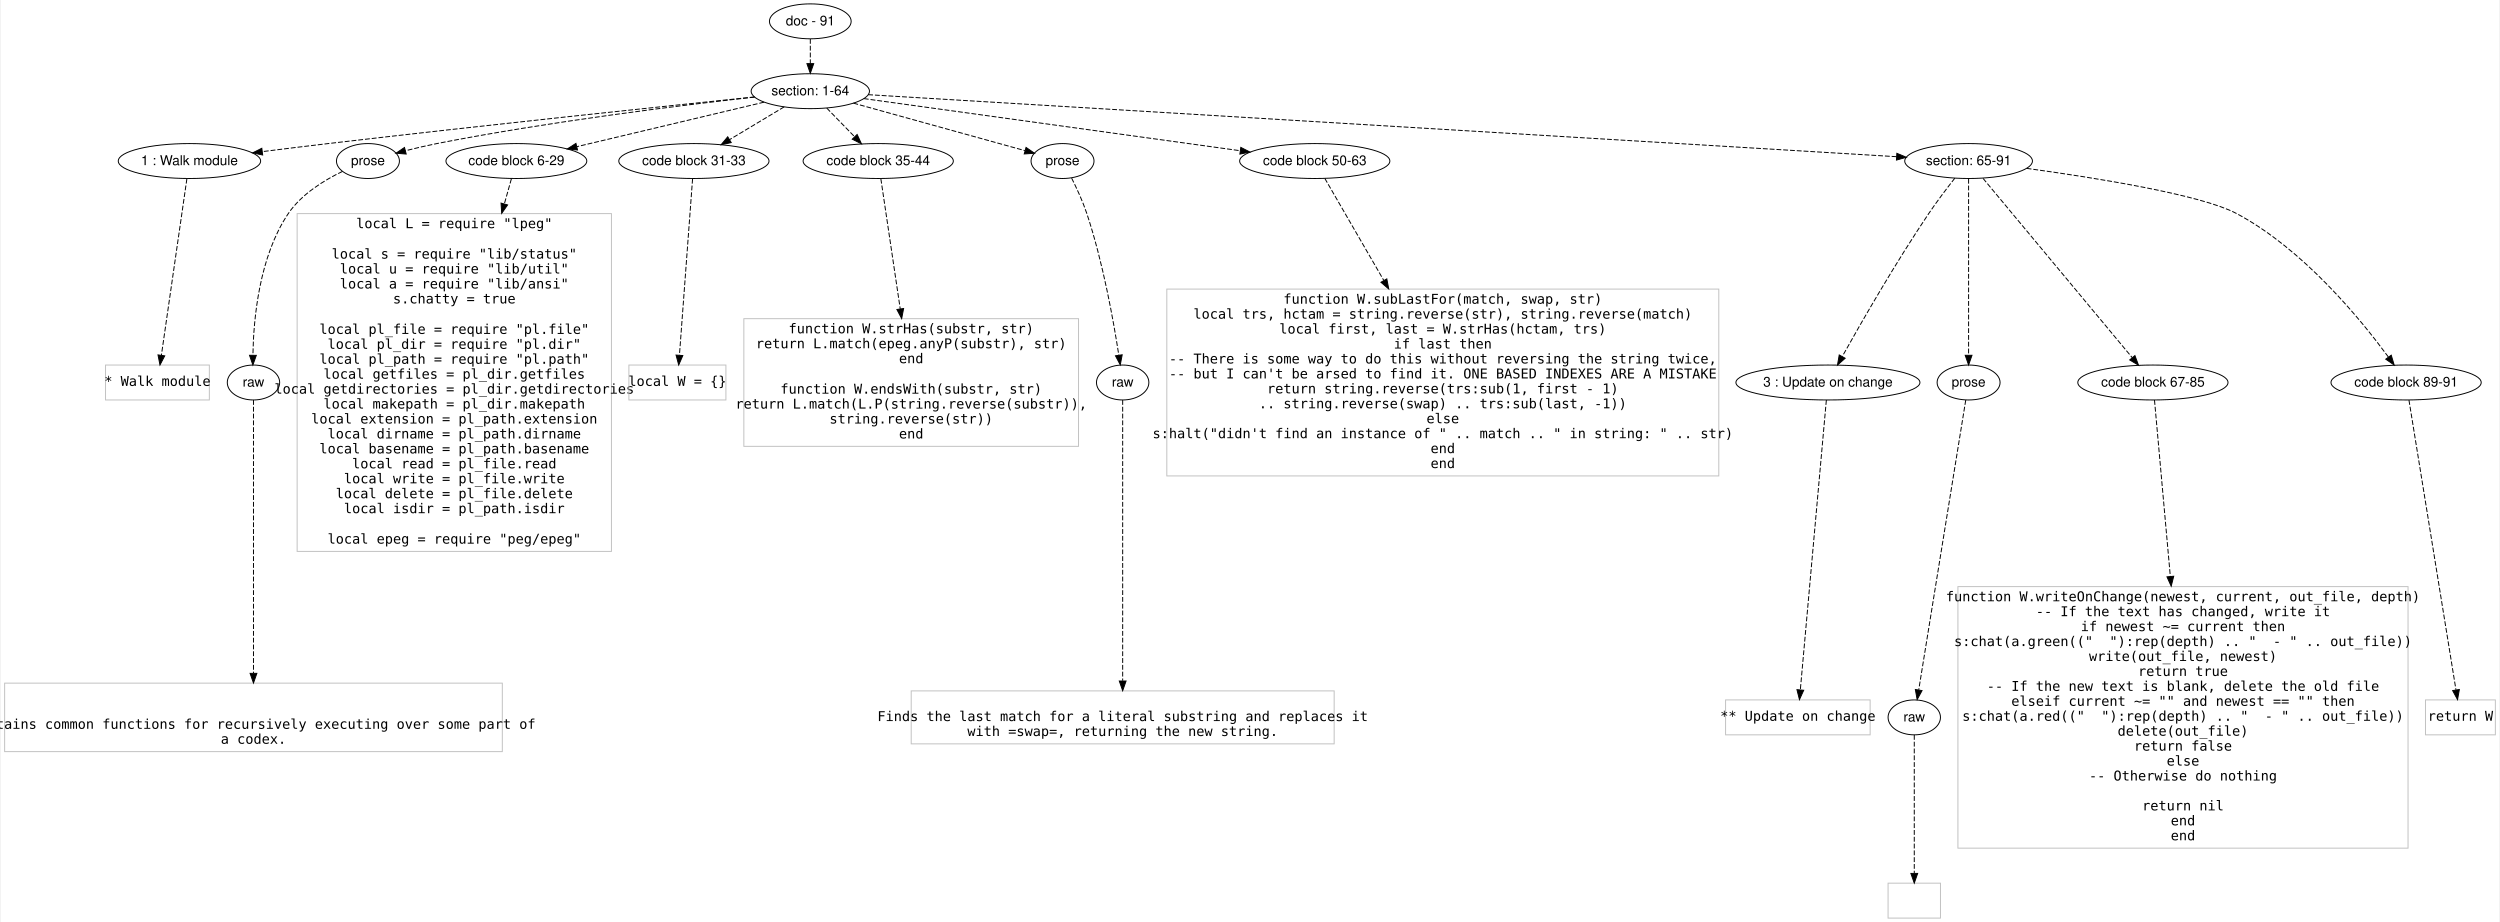
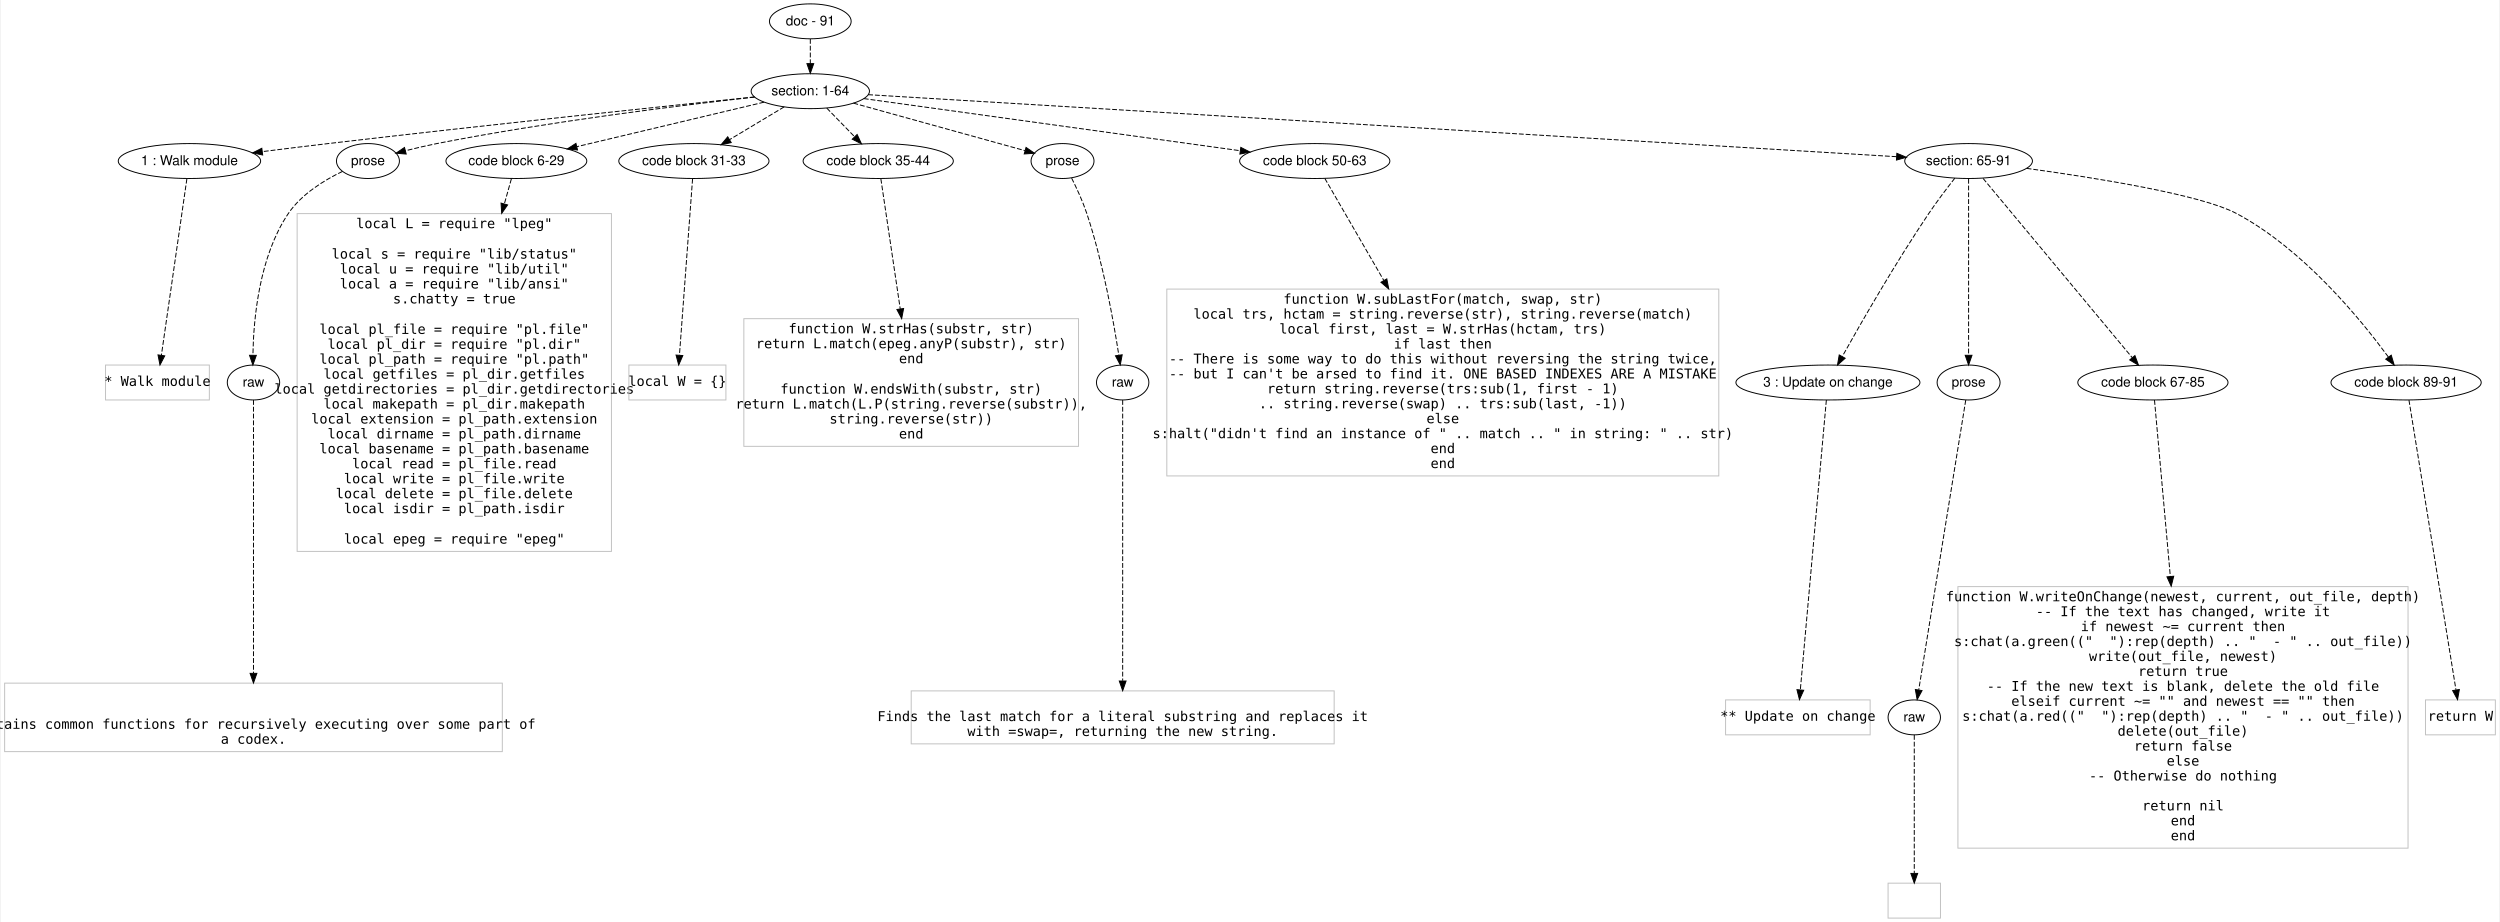
<svg xmlns="http://www.w3.org/2000/svg" width="2576pt" height="950pt" viewBox="0.00 0.00 2575.50 950.40">
  <g id="graph0" class="graph" transform="scale(1 1) rotate(0) translate(4 946.4011)">
    <polygon fill="#ffffff" stroke="transparent" points="-4,4 -4,-946.401 2571.5,-946.401 2571.5,4 -4,4" />
    <g id="node1" class="node">
      <ellipse fill="none" stroke="#000000" cx="830.5" cy="-924.401" rx="42.122" ry="18" />
      <text text-anchor="middle" x="830.5" y="-920.201" font-family="Helvetica,sans-Serif" font-size="14.00" fill="#000000">doc - 91</text>
    </g>
    <g id="node2" class="node">
      <ellipse fill="none" stroke="#000000" cx="830.5" cy="-852.401" rx="60.983" ry="18" />
      <text text-anchor="middle" x="830.5" y="-848.201" font-family="Helvetica,sans-Serif" font-size="14.00" fill="#000000">section: 1-64</text>
    </g>
    <g id="edge1" class="edge">
      <path fill="none" stroke="#000000" stroke-dasharray="5,2" d="M830.5,-906.232C830.5,-898.532 830.5,-889.375 830.5,-880.818" />
      <polygon fill="#000000" stroke="#000000" points="834,-880.814 830.5,-870.814 827,-880.814 834,-880.814" />
    </g>
    <g id="node3" class="node">
      <ellipse fill="none" stroke="#000000" cx="190.5" cy="-780.401" rx="73.372" ry="18" />
      <text text-anchor="middle" x="190.5" y="-776.201" font-family="Helvetica,sans-Serif" font-size="14.00" fill="#000000">1 : Walk module</text>
    </g>
    <g id="edge2" class="edge">
      <path fill="none" stroke="#000000" stroke-dasharray="5,2" d="M773.067,-846.481C680.489,-836.866 492.543,-817.05 333.5,-798.401 311.509,-795.823 287.636,-792.876 265.809,-790.124" />
      <polygon fill="#000000" stroke="#000000" points="265.968,-786.616 255.608,-788.833 265.09,-793.561 265.968,-786.616" />
    </g>
    <g id="node4" class="node">
      <ellipse fill="none" stroke="#000000" cx="374.5" cy="-780.401" rx="32.459" ry="18" />
      <text text-anchor="middle" x="374.5" y="-776.201" font-family="Helvetica,sans-Serif" font-size="14.00" fill="#000000">prose</text>
    </g>
    <g id="edge3" class="edge">
      <path fill="none" stroke="#000000" stroke-dasharray="5,2" d="M773.099,-846.328C697.579,-837.887 560.907,-821.054 445.5,-798.401 434.909,-796.322 423.536,-793.643 413.065,-790.991" />
      <polygon fill="#000000" stroke="#000000" points="413.914,-787.595 403.356,-788.476 412.159,-794.372 413.914,-787.595" />
    </g>
    <g id="node5" class="node">
      <ellipse fill="none" stroke="#000000" cx="527.5" cy="-780.401" rx="72.584" ry="18" />
      <text text-anchor="middle" x="527.5" y="-776.201" font-family="Helvetica,sans-Serif" font-size="14.00" fill="#000000">code block 6-29</text>
    </g>
    <g id="edge4" class="edge">
      <path fill="none" stroke="#000000" stroke-dasharray="5,2" d="M782.823,-841.072C730.784,-828.706 647.254,-808.858 590,-795.253" />
      <polygon fill="#000000" stroke="#000000" points="590.522,-791.779 579.983,-792.872 588.903,-798.59 590.522,-791.779" />
    </g>
    <g id="node6" class="node">
      <ellipse fill="none" stroke="#000000" cx="710.5" cy="-780.401" rx="77.421" ry="18" />
      <text text-anchor="middle" x="710.5" y="-776.201" font-family="Helvetica,sans-Serif" font-size="14.00" fill="#000000">code block 31-33</text>
    </g>
    <g id="edge5" class="edge">
      <path fill="none" stroke="#000000" stroke-dasharray="5,2" d="M803.57,-836.243C786.942,-826.266 765.387,-813.333 747.208,-802.426" />
      <polygon fill="#000000" stroke="#000000" points="748.968,-799.4 738.592,-797.256 745.366,-805.403 748.968,-799.4" />
    </g>
    <g id="node7" class="node">
      <ellipse fill="none" stroke="#000000" cx="900.5" cy="-780.401" rx="77.421" ry="18" />
      <text text-anchor="middle" x="900.5" y="-776.201" font-family="Helvetica,sans-Serif" font-size="14.00" fill="#000000">code block 35-44</text>
    </g>
    <g id="edge6" class="edge">
      <path fill="none" stroke="#000000" stroke-dasharray="5,2" d="M847.445,-834.972C856.086,-826.084 866.75,-815.116 876.244,-805.35" />
      <polygon fill="#000000" stroke="#000000" points="878.763,-807.78 883.225,-798.17 873.744,-802.9 878.763,-807.78" />
    </g>
    <g id="node8" class="node">
      <ellipse fill="none" stroke="#000000" cx="1090.5" cy="-780.401" rx="32.459" ry="18" />
      <text text-anchor="middle" x="1090.5" y="-776.201" font-family="Helvetica,sans-Serif" font-size="14.00" fill="#000000">prose</text>
    </g>
    <g id="edge7" class="edge">
      <path fill="none" stroke="#000000" stroke-dasharray="5,2" d="M874.9,-840.106C924.625,-826.336 1004.429,-804.236 1051.733,-791.137" />
      <polygon fill="#000000" stroke="#000000" points="1052.893,-794.447 1061.596,-788.405 1051.025,-787.701 1052.893,-794.447" />
    </g>
    <g id="node9" class="node">
      <ellipse fill="none" stroke="#000000" cx="1350.5" cy="-780.401" rx="77.421" ry="18" />
      <text text-anchor="middle" x="1350.5" y="-776.201" font-family="Helvetica,sans-Serif" font-size="14.00" fill="#000000">code block 50-63</text>
    </g>
    <g id="edge8" class="edge">
      <path fill="none" stroke="#000000" stroke-dasharray="5,2" d="M885.657,-844.764C978.84,-831.862 1167.623,-805.723 1273.698,-791.035" />
      <polygon fill="#000000" stroke="#000000" points="1274.274,-794.489 1283.7,-789.65 1273.314,-787.555 1274.274,-794.489" />
    </g>
    <g id="node10" class="node">
      <ellipse fill="none" stroke="#000000" cx="2024.5" cy="-780.401" rx="65.819" ry="18" />
      <text text-anchor="middle" x="2024.5" y="-776.201" font-family="Helvetica,sans-Serif" font-size="14.00" fill="#000000">section: 65-91</text>
    </g>
    <g id="edge9" class="edge">
      <path fill="none" stroke="#000000" stroke-dasharray="5,2" d="M890.119,-848.806C1089.212,-836.8 1730.885,-798.106 1950.201,-784.881" />
      <polygon fill="#000000" stroke="#000000" points="1950.551,-788.367 1960.322,-784.271 1950.13,-781.38 1950.551,-788.367" />
    </g>
    <g id="node11" class="node">
      <polygon fill="none" stroke="#c0c0c0" points="211,-570.101 104,-570.101 104,-534.101 211,-534.101 211,-570.101" />
      <text text-anchor="middle" x="157.5" y="-548.601" font-family="Inconsolata" font-size="14.00" fill="#000000">* Walk module</text>
    </g>
    <g id="edge10" class="edge">
      <path fill="none" stroke="#000000" stroke-dasharray="5,2" d="M187.855,-762.104C182.109,-722.348 168.449,-627.847 161.585,-580.361" />
      <polygon fill="#000000" stroke="#000000" points="165.006,-579.564 160.112,-570.168 158.078,-580.566 165.006,-579.564" />
    </g>
    <g id="node12" class="node">
      <ellipse fill="none" stroke="#000000" cx="256.5" cy="-552.101" rx="27" ry="18" />
      <text text-anchor="middle" x="256.5" y="-547.901" font-family="Helvetica,sans-Serif" font-size="14.00" fill="#000000">raw</text>
    </g>
    <g id="edge11" class="edge">
      <path fill="none" stroke="#000000" stroke-dasharray="5,2" d="M348.284,-769.73C329.832,-760.856 306.088,-746.432 292.5,-726.401 262.317,-681.908 256.533,-617.375 255.924,-580.599" />
      <polygon fill="#000000" stroke="#000000" points="259.423,-580.115 255.88,-570.13 252.423,-580.144 259.423,-580.115" />
    </g>
    <g id="node14" class="node">
      <polygon fill="none" stroke="#c0c0c0" points="625.5,-726.202 301.5,-726.202 301.5,-378 625.5,-378 625.5,-726.202" />
      <text text-anchor="middle" x="463.5" y="-711.201" font-family="Inconsolata" font-size="14.00" fill="#000000">local L = require "lpeg"</text>
      <text text-anchor="middle" x="463.5" y="-679.801" font-family="Inconsolata" font-size="14.00" fill="#000000">local s = require "lib/status"</text>
      <text text-anchor="middle" x="463.5" y="-664.401" font-family="Inconsolata" font-size="14.00" fill="#000000">local u = require "lib/util"</text>
      <text text-anchor="middle" x="463.5" y="-649.001" font-family="Inconsolata" font-size="14.00" fill="#000000">local a = require "lib/ansi"</text>
      <text text-anchor="middle" x="463.5" y="-633.601" font-family="Inconsolata" font-size="14.00" fill="#000000">s.chatty = true</text>
      <text text-anchor="middle" x="463.5" y="-602.201" font-family="Inconsolata" font-size="14.00" fill="#000000">local pl_file = require "pl.file"</text>
      <text text-anchor="middle" x="463.5" y="-586.801" font-family="Inconsolata" font-size="14.00" fill="#000000">local pl_dir = require "pl.dir"</text>
      <text text-anchor="middle" x="463.5" y="-571.401" font-family="Inconsolata" font-size="14.00" fill="#000000">local pl_path = require "pl.path"</text>
      <text text-anchor="middle" x="463.5" y="-556.001" font-family="Inconsolata" font-size="14.00" fill="#000000">local getfiles = pl_dir.getfiles</text>
      <text text-anchor="middle" x="463.5" y="-540.601" font-family="Inconsolata" font-size="14.00" fill="#000000">local getdirectories = pl_dir.getdirectories</text>
      <text text-anchor="middle" x="463.5" y="-525.201" font-family="Inconsolata" font-size="14.00" fill="#000000">local makepath = pl_dir.makepath</text>
      <text text-anchor="middle" x="463.5" y="-509.801" font-family="Inconsolata" font-size="14.00" fill="#000000">local extension = pl_path.extension</text>
      <text text-anchor="middle" x="463.5" y="-494.401" font-family="Inconsolata" font-size="14.00" fill="#000000">local dirname = pl_path.dirname</text>
      <text text-anchor="middle" x="463.5" y="-479.001" font-family="Inconsolata" font-size="14.00" fill="#000000">local basename = pl_path.basename</text>
      <text text-anchor="middle" x="463.5" y="-463.601" font-family="Inconsolata" font-size="14.00" fill="#000000">local read = pl_file.read</text>
      <text text-anchor="middle" x="463.5" y="-448.201" font-family="Inconsolata" font-size="14.00" fill="#000000">local write = pl_file.write</text>
      <text text-anchor="middle" x="463.5" y="-432.801" font-family="Inconsolata" font-size="14.00" fill="#000000">local delete = pl_file.delete</text>
      <text text-anchor="middle" x="463.5" y="-417.401" font-family="Inconsolata" font-size="14.00" fill="#000000">local isdir = pl_path.isdir</text>
-       <text text-anchor="middle" x="463.5" y="-386.001" font-family="Inconsolata" font-size="14.00" fill="#000000">local epeg = require "peg/epeg"</text>
+       <text text-anchor="middle" x="463.5" y="-386.001" font-family="Inconsolata" font-size="14.00" fill="#000000">local epeg = require "epeg"</text>
    </g>
    <g id="edge13" class="edge">
      <path fill="none" stroke="#000000" stroke-dasharray="5,2" d="M522.371,-762.104C520.393,-755.048 517.931,-746.267 515.146,-736.331" />
      <polygon fill="#000000" stroke="#000000" points="518.451,-735.153 512.381,-726.469 511.71,-737.042 518.451,-735.153" />
    </g>
    <g id="node15" class="node">
      <polygon fill="none" stroke="#c0c0c0" points="743.5,-570.101 643.5,-570.101 643.5,-534.101 743.5,-534.101 743.5,-570.101" />
      <text text-anchor="middle" x="693.5" y="-548.601" font-family="Inconsolata" font-size="14.00" fill="#000000">local W = {}</text>
    </g>
    <g id="edge14" class="edge">
      <path fill="none" stroke="#000000" stroke-dasharray="5,2" d="M709.138,-762.104C706.177,-722.348 699.14,-627.847 695.604,-580.361" />
      <polygon fill="#000000" stroke="#000000" points="699.078,-579.88 694.845,-570.168 692.098,-580.4 699.078,-579.88" />
    </g>
    <g id="node16" class="node">
      <polygon fill="none" stroke="#c0c0c0" points="1107,-617.901 762,-617.901 762,-486.3 1107,-486.3 1107,-617.901" />
      <text text-anchor="middle" x="934.5" y="-602.801" font-family="Inconsolata" font-size="14.00" fill="#000000">function W.strHas(substr, str)</text>
      <text text-anchor="middle" x="934.5" y="-587.401" font-family="Inconsolata" font-size="14.00" fill="#000000">    return L.match(epeg.anyP(substr), str)</text>
      <text text-anchor="middle" x="934.5" y="-572.001" font-family="Inconsolata" font-size="14.00" fill="#000000">end</text>
      <text text-anchor="middle" x="934.5" y="-540.601" font-family="Inconsolata" font-size="14.00" fill="#000000">function W.endsWith(substr, str)</text>
      <text text-anchor="middle" x="934.5" y="-525.201" font-family="Inconsolata" font-size="14.00" fill="#000000">    return L.match(L.P(string.reverse(substr)),</text>
      <text text-anchor="middle" x="934.5" y="-509.801" font-family="Inconsolata" font-size="14.00" fill="#000000">        string.reverse(str))</text>
      <text text-anchor="middle" x="934.5" y="-494.401" font-family="Inconsolata" font-size="14.00" fill="#000000">end</text>
    </g>
    <g id="edge15" class="edge">
      <path fill="none" stroke="#000000" stroke-dasharray="5,2" d="M903.225,-762.104C907.521,-733.259 916.108,-675.596 923.199,-627.981" />
      <polygon fill="#000000" stroke="#000000" points="926.677,-628.393 924.688,-617.986 919.753,-627.362 926.677,-628.393" />
    </g>
    <g id="node17" class="node">
      <ellipse fill="none" stroke="#000000" cx="1152.5" cy="-552.101" rx="27" ry="18" />
      <text text-anchor="middle" x="1152.5" y="-547.901" font-family="Helvetica,sans-Serif" font-size="14.00" fill="#000000">raw</text>
    </g>
    <g id="edge16" class="edge">
      <path fill="none" stroke="#000000" stroke-dasharray="5,2" d="M1099.867,-762.811C1105.073,-752.448 1111.323,-738.948 1115.5,-726.401 1132.237,-676.129 1143.14,-615.102 1148.524,-580.216" />
      <polygon fill="#000000" stroke="#000000" points="1151.994,-580.678 1150.018,-570.269 1145.072,-579.638 1151.994,-580.678" />
    </g>
    <g id="node19" class="node">
      <polygon fill="none" stroke="#c0c0c0" points="1767,-648.401 1198,-648.401 1198,-455.8 1767,-455.8 1767,-648.401" />
      <text text-anchor="middle" x="1482.5" y="-633.301" font-family="Inconsolata" font-size="14.00" fill="#000000">function W.subLastFor(match, swap, str)</text>
      <text text-anchor="middle" x="1482.5" y="-617.901" font-family="Inconsolata" font-size="14.00" fill="#000000">    local trs, hctam = string.reverse(str), string.reverse(match)</text>
      <text text-anchor="middle" x="1482.5" y="-602.501" font-family="Inconsolata" font-size="14.00" fill="#000000">    local first, last = W.strHas(hctam, trs)</text>
      <text text-anchor="middle" x="1482.5" y="-587.101" font-family="Inconsolata" font-size="14.00" fill="#000000">    if last then</text>
      <text text-anchor="middle" x="1482.5" y="-571.701" font-family="Inconsolata" font-size="14.00" fill="#000000">        -- There is some way to do this without reversing the string twice,</text>
      <text text-anchor="middle" x="1482.5" y="-556.301" font-family="Inconsolata" font-size="14.00" fill="#000000">        -- but I can't be arsed to find it. ONE BASED INDEXES ARE A MISTAKE</text>
      <text text-anchor="middle" x="1482.5" y="-540.901" font-family="Inconsolata" font-size="14.00" fill="#000000">        return string.reverse(trs:sub(1, first - 1) </text>
      <text text-anchor="middle" x="1482.5" y="-525.501" font-family="Inconsolata" font-size="14.00" fill="#000000">            .. string.reverse(swap) .. trs:sub(last, -1))</text>
      <text text-anchor="middle" x="1482.5" y="-510.101" font-family="Inconsolata" font-size="14.00" fill="#000000">    else</text>
      <text text-anchor="middle" x="1482.5" y="-494.701" font-family="Inconsolata" font-size="14.00" fill="#000000">        s:halt("didn't find an instance of " .. match .. " in string: " .. str)</text>
      <text text-anchor="middle" x="1482.5" y="-479.301" font-family="Inconsolata" font-size="14.00" fill="#000000">    end </text>
      <text text-anchor="middle" x="1482.5" y="-463.901" font-family="Inconsolata" font-size="14.00" fill="#000000">end</text>
    </g>
    <g id="edge18" class="edge">
      <path fill="none" stroke="#000000" stroke-dasharray="5,2" d="M1360.858,-762.487C1374.164,-739.473 1398.333,-697.672 1421.641,-657.359" />
      <polygon fill="#000000" stroke="#000000" points="1424.778,-658.927 1426.753,-648.517 1418.718,-655.423 1424.778,-658.927" />
    </g>
    <g id="node20" class="node">
      <ellipse fill="none" stroke="#000000" cx="1879.5" cy="-552.101" rx="94.854" ry="18" />
      <text text-anchor="middle" x="1879.5" y="-547.901" font-family="Helvetica,sans-Serif" font-size="14.00" fill="#000000">3 : Update on change</text>
    </g>
    <g id="edge19" class="edge">
      <path fill="none" stroke="#000000" stroke-dasharray="5,2" d="M2010.322,-762.768C2002.179,-752.39 1991.929,-738.89 1983.5,-726.401 1949.355,-675.808 1913.803,-613.883 1894.381,-579.122" />
      <polygon fill="#000000" stroke="#000000" points="1897.265,-577.107 1889.345,-570.07 1891.148,-580.51 1897.265,-577.107" />
    </g>
    <g id="node21" class="node">
      <ellipse fill="none" stroke="#000000" cx="2024.5" cy="-552.101" rx="32.459" ry="18" />
      <text text-anchor="middle" x="2024.5" y="-547.901" font-family="Helvetica,sans-Serif" font-size="14.00" fill="#000000">prose</text>
    </g>
    <g id="edge20" class="edge">
      <path fill="none" stroke="#000000" stroke-dasharray="5,2" d="M2024.5,-762.104C2024.5,-722.348 2024.5,-627.847 2024.5,-580.361" />
      <polygon fill="#000000" stroke="#000000" points="2028,-580.168 2024.5,-570.168 2021,-580.168 2028,-580.168" />
    </g>
    <g id="node22" class="node">
      <ellipse fill="none" stroke="#000000" cx="2214.5" cy="-552.101" rx="77.421" ry="18" />
      <text text-anchor="middle" x="2214.5" y="-547.901" font-family="Helvetica,sans-Serif" font-size="14.00" fill="#000000">code block 67-85</text>
    </g>
    <g id="edge21" class="edge">
      <path fill="none" stroke="#000000" stroke-dasharray="5,2" d="M2039.409,-762.487C2072.915,-722.227 2154.271,-624.471 2193.138,-577.769" />
      <polygon fill="#000000" stroke="#000000" points="2195.954,-579.857 2199.66,-569.932 2190.573,-575.379 2195.954,-579.857" />
    </g>
    <g id="node23" class="node">
      <ellipse fill="none" stroke="#000000" cx="2475.5" cy="-552.101" rx="77.421" ry="18" />
      <text text-anchor="middle" x="2475.5" y="-547.901" font-family="Helvetica,sans-Serif" font-size="14.00" fill="#000000">code block 89-91</text>
    </g>
    <g id="edge22" class="edge">
      <path fill="none" stroke="#000000" stroke-dasharray="5,2" d="M2084.3,-772.847C2153.842,-763.346 2263.795,-745.899 2300.5,-726.401 2369.329,-689.838 2428.636,-617.334 2457.247,-578.354" />
      <polygon fill="#000000" stroke="#000000" points="2460.181,-580.269 2463.203,-570.115 2454.508,-576.168 2460.181,-580.269" />
    </g>
    <g id="node13" class="node">
      <polygon fill="none" stroke="#c0c0c0" points="513,-242.201 0,-242.201 0,-171.6 513,-171.6 513,-242.201" />
      <text text-anchor="middle" x="256.5" y="-195.1" font-family="Inconsolata" font-size="14.00" fill="#000000">  Contains common functions for recursively executing over some part of</text>
      <text text-anchor="middle" x="256.5" y="-179.7" font-family="Inconsolata" font-size="14.00" fill="#000000">a codex.  </text>
    </g>
    <g id="edge12" class="edge">
      <path fill="none" stroke="#000000" stroke-dasharray="5,2" d="M256.5,-534.027C256.5,-481.825 256.5,-329.652 256.5,-252.656" />
      <polygon fill="#000000" stroke="#000000" points="260,-252.308 256.5,-242.309 253,-252.309 260,-252.308" />
    </g>
    <g id="node18" class="node">
      <polygon fill="none" stroke="#c0c0c0" points="1370.5,-234.201 934.5,-234.201 934.5,-179.6 1370.5,-179.6 1370.5,-234.201" />
      <text text-anchor="middle" x="1152.5" y="-203.1" font-family="Inconsolata" font-size="14.00" fill="#000000">Finds the last match for a literal substring and replaces it</text>
      <text text-anchor="middle" x="1152.5" y="-187.7" font-family="Inconsolata" font-size="14.00" fill="#000000">with =swap=, returning the new string.</text>
    </g>
    <g id="edge17" class="edge">
      <path fill="none" stroke="#000000" stroke-dasharray="5,2" d="M1152.5,-534.027C1152.5,-479.948 1152.5,-318.582 1152.5,-244.652" />
      <polygon fill="#000000" stroke="#000000" points="1156,-244.402 1152.5,-234.402 1149,-244.402 1156,-244.402" />
    </g>
    <g id="node24" class="node">
      <polygon fill="none" stroke="#c0c0c0" points="1923,-224.9 1774,-224.9 1774,-188.9 1923,-188.9 1923,-224.9" />
      <text text-anchor="middle" x="1848.5" y="-203.4" font-family="Inconsolata" font-size="14.00" fill="#000000">** Update on change</text>
    </g>
    <g id="edge23" class="edge">
      <path fill="none" stroke="#000000" stroke-dasharray="5,2" d="M1877.877,-534.027C1872.804,-477.536 1857.217,-303.974 1851.05,-235.299" />
      <polygon fill="#000000" stroke="#000000" points="1854.525,-234.858 1850.144,-225.211 1847.553,-235.484 1854.525,-234.858" />
    </g>
    <g id="node25" class="node">
      <ellipse fill="none" stroke="#000000" cx="1968.5" cy="-206.9" rx="27" ry="18" />
      <text text-anchor="middle" x="1968.5" y="-202.7" font-family="Helvetica,sans-Serif" font-size="14.00" fill="#000000">raw</text>
    </g>
    <g id="edge24" class="edge">
      <path fill="none" stroke="#000000" stroke-dasharray="5,2" d="M2021.568,-534.027C2012.404,-477.536 1984.248,-303.974 1973.107,-235.299" />
      <polygon fill="#000000" stroke="#000000" points="1976.527,-234.522 1971.47,-225.211 1969.617,-235.643 1976.527,-234.522" />
    </g>
    <g id="node27" class="node">
      <polygon fill="none" stroke="#c0c0c0" points="2477.5,-341.701 2013.5,-341.701 2013.5,-72.1 2477.5,-72.1 2477.5,-341.701" />
      <text text-anchor="middle" x="2245.5" y="-326.601" font-family="Inconsolata" font-size="14.00" fill="#000000">function W.writeOnChange(newest, current, out_file, depth)</text>
      <text text-anchor="middle" x="2245.5" y="-311.2" font-family="Inconsolata" font-size="14.00" fill="#000000">    -- If the text has changed, write it</text>
      <text text-anchor="middle" x="2245.5" y="-295.8" font-family="Inconsolata" font-size="14.00" fill="#000000">    if newest ~= current then</text>
      <text text-anchor="middle" x="2245.5" y="-280.4" font-family="Inconsolata" font-size="14.00" fill="#000000">        s:chat(a.green(("  "):rep(depth) .. "  - " .. out_file))</text>
      <text text-anchor="middle" x="2245.5" y="-265" font-family="Inconsolata" font-size="14.00" fill="#000000">        write(out_file, newest)</text>
      <text text-anchor="middle" x="2245.5" y="-249.6" font-family="Inconsolata" font-size="14.00" fill="#000000">        return true</text>
      <text text-anchor="middle" x="2245.5" y="-234.2" font-family="Inconsolata" font-size="14.00" fill="#000000">    -- If the new text is blank, delete the old file</text>
      <text text-anchor="middle" x="2245.5" y="-218.8" font-family="Inconsolata" font-size="14.00" fill="#000000">    elseif current ~= "" and newest == "" then</text>
      <text text-anchor="middle" x="2245.5" y="-203.4" font-family="Inconsolata" font-size="14.00" fill="#000000">        s:chat(a.red(("  "):rep(depth) .. "  - " .. out_file))</text>
      <text text-anchor="middle" x="2245.5" y="-188" font-family="Inconsolata" font-size="14.00" fill="#000000">        delete(out_file)</text>
      <text text-anchor="middle" x="2245.5" y="-172.6" font-family="Inconsolata" font-size="14.00" fill="#000000">        return false</text>
      <text text-anchor="middle" x="2245.5" y="-157.2" font-family="Inconsolata" font-size="14.00" fill="#000000">    else</text>
      <text text-anchor="middle" x="2245.5" y="-141.8" font-family="Inconsolata" font-size="14.00" fill="#000000">    -- Otherwise do nothing</text>
      <text text-anchor="middle" x="2245.5" y="-126.4" font-family="Inconsolata" font-size="14.00" fill="#000000">        </text>
      <text text-anchor="middle" x="2245.5" y="-111" font-family="Inconsolata" font-size="14.00" fill="#000000">        return nil</text>
      <text text-anchor="middle" x="2245.5" y="-95.6" font-family="Inconsolata" font-size="14.00" fill="#000000">    end</text>
      <text text-anchor="middle" x="2245.5" y="-80.2" font-family="Inconsolata" font-size="14.00" fill="#000000">end</text>
    </g>
    <g id="edge26" class="edge">
      <path fill="none" stroke="#000000" stroke-dasharray="5,2" d="M2216.123,-534.027C2219.186,-499.914 2226.084,-423.109 2232.426,-352.49" />
      <polygon fill="#000000" stroke="#000000" points="2235.948,-352.394 2233.357,-342.122 2228.976,-351.768 2235.948,-352.394" />
    </g>
    <g id="node28" class="node">
      <polygon fill="none" stroke="#c0c0c0" points="2567.5,-224.9 2495.5,-224.9 2495.5,-188.9 2567.5,-188.9 2567.5,-224.9" />
      <text text-anchor="middle" x="2531.5" y="-203.4" font-family="Inconsolata" font-size="14.00" fill="#000000">return W</text>
    </g>
    <g id="edge27" class="edge">
      <path fill="none" stroke="#000000" stroke-dasharray="5,2" d="M2478.432,-534.027C2487.596,-477.536 2515.752,-303.974 2526.893,-235.299" />
      <polygon fill="#000000" stroke="#000000" points="2530.383,-235.643 2528.53,-225.211 2523.473,-234.522 2530.383,-235.643" />
    </g>
    <g id="node26" class="node">
      <polygon fill="none" stroke="#c0c0c0" points="1995.5,-36 1941.5,-36 1941.5,0 1995.5,0 1995.5,-36" />
    </g>
    <g id="edge25" class="edge">
      <path fill="none" stroke="#000000" stroke-dasharray="5,2" d="M1968.5,-188.788C1968.5,-155.784 1968.5,-85.638 1968.5,-46.284" />
      <polygon fill="#000000" stroke="#000000" points="1972,-46.058 1968.5,-36.058 1965,-46.058 1972,-46.058" />
    </g>
  </g>
</svg>
